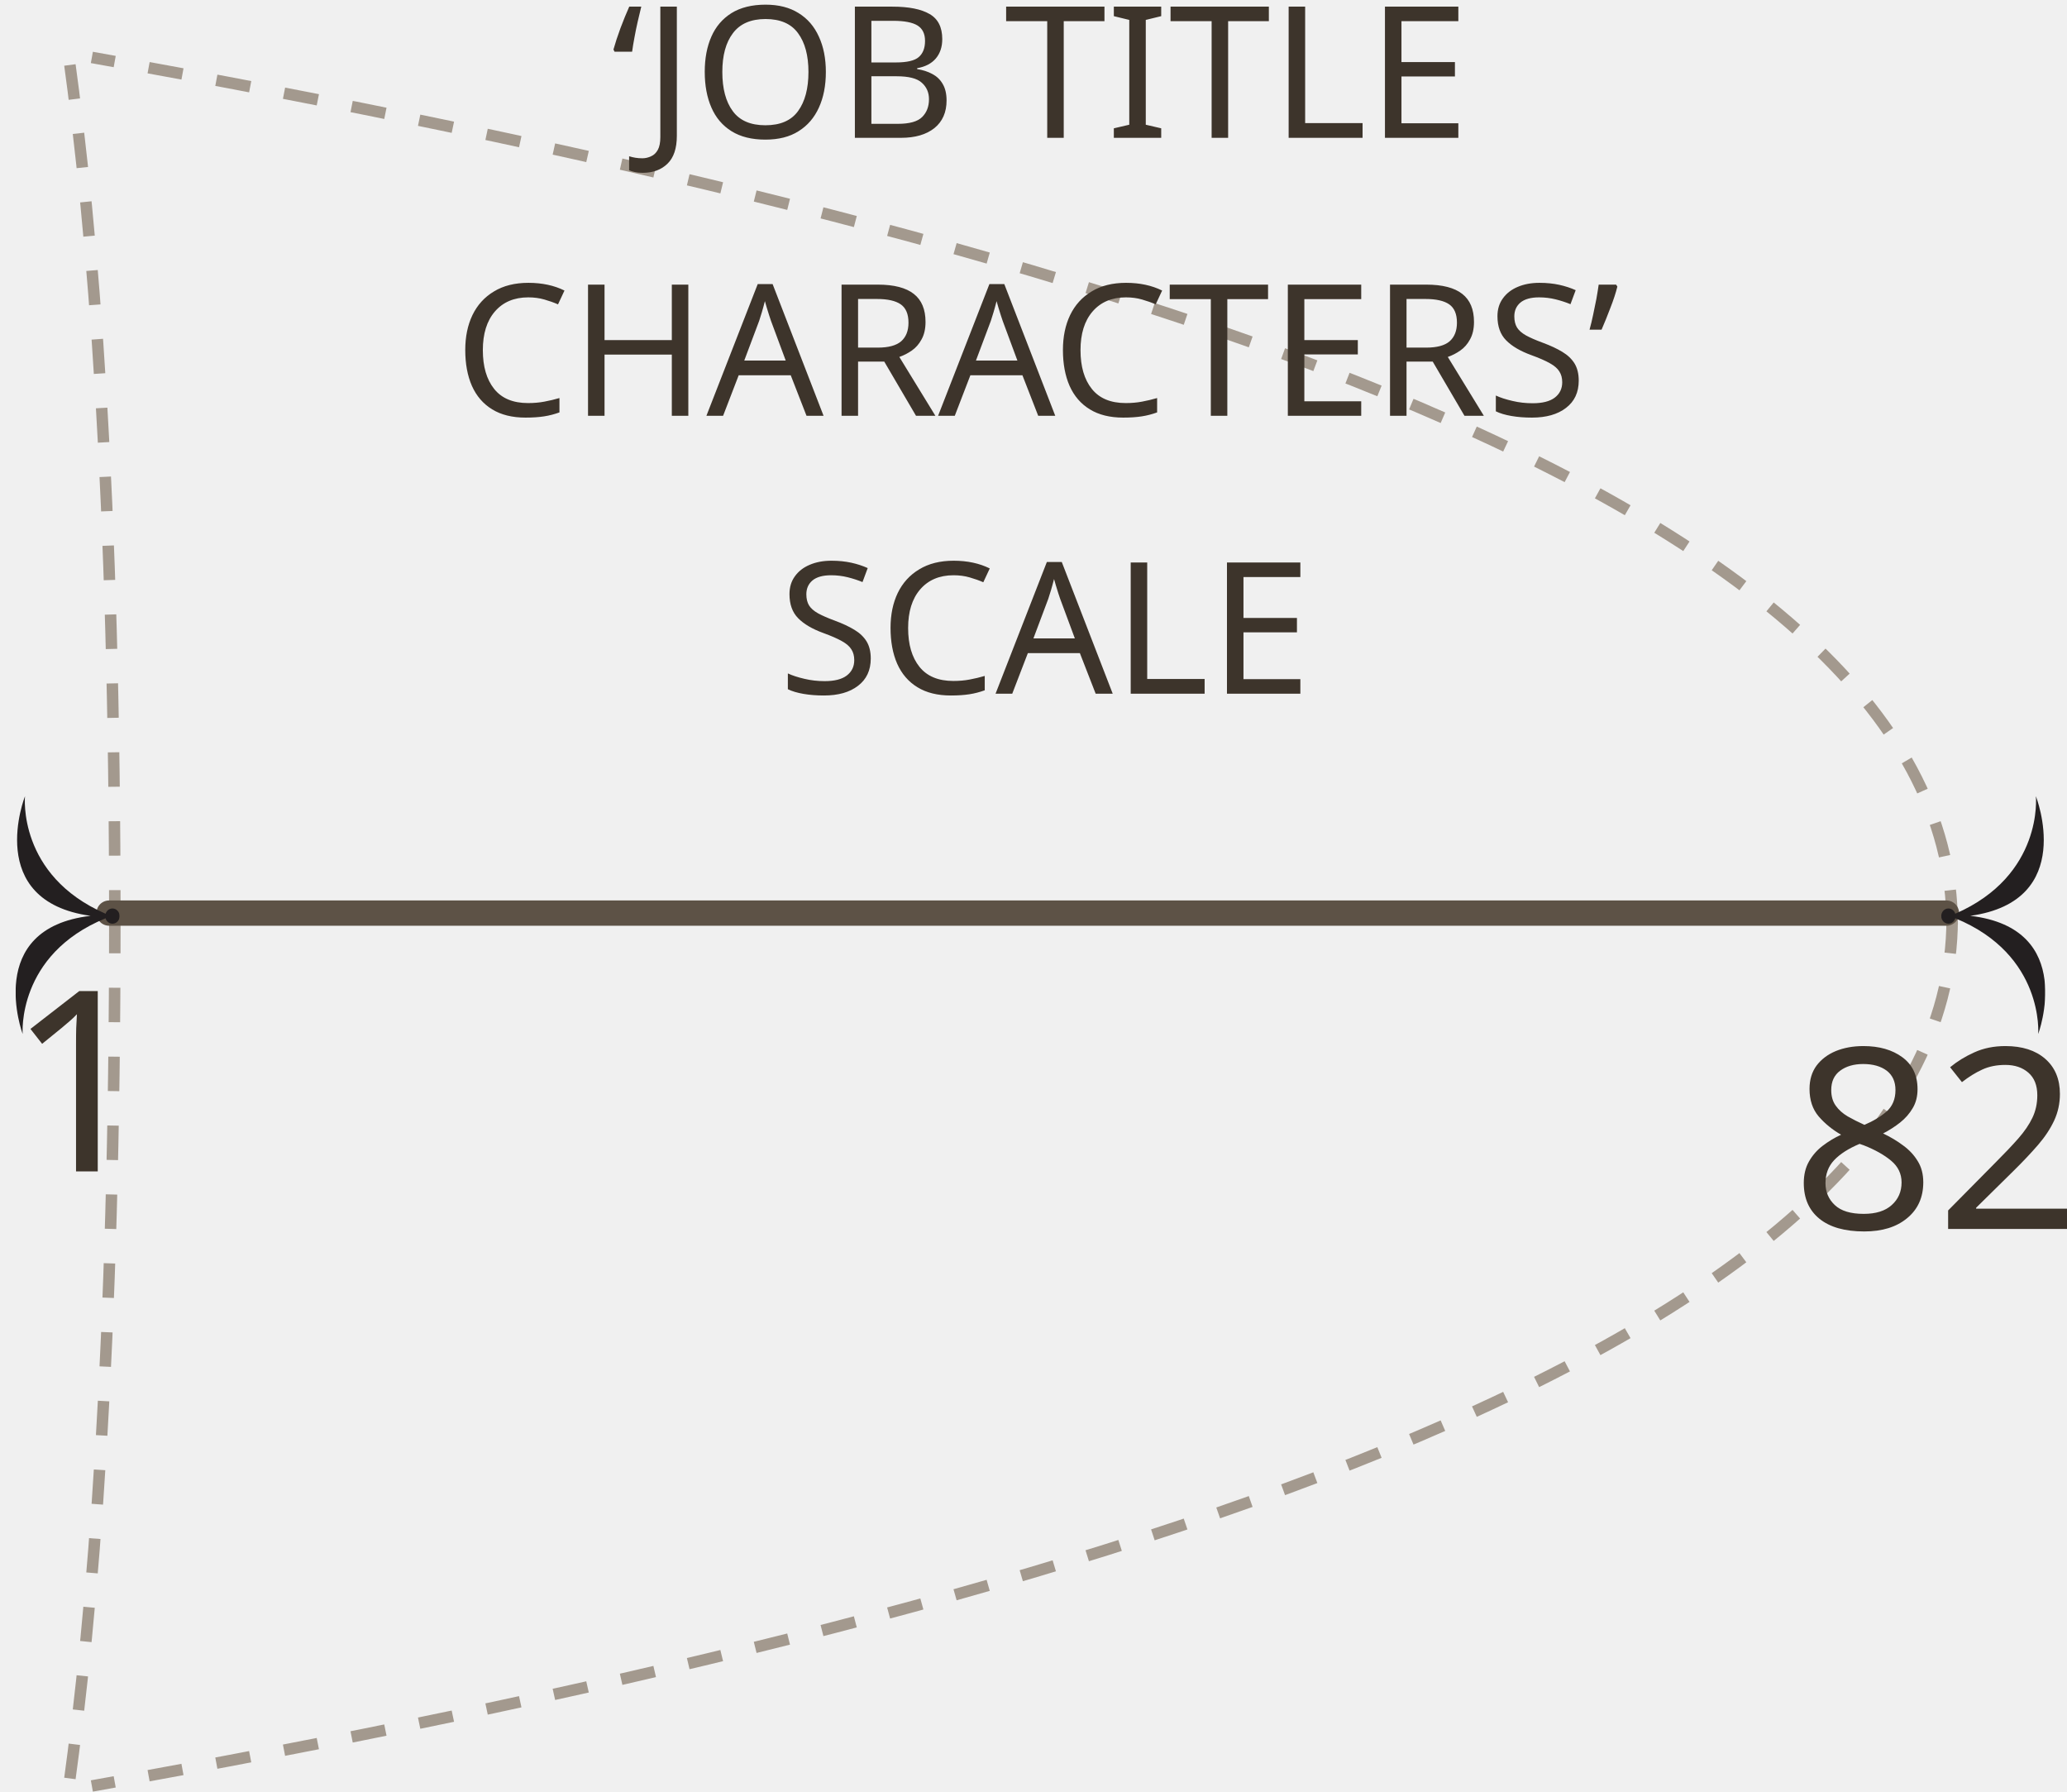
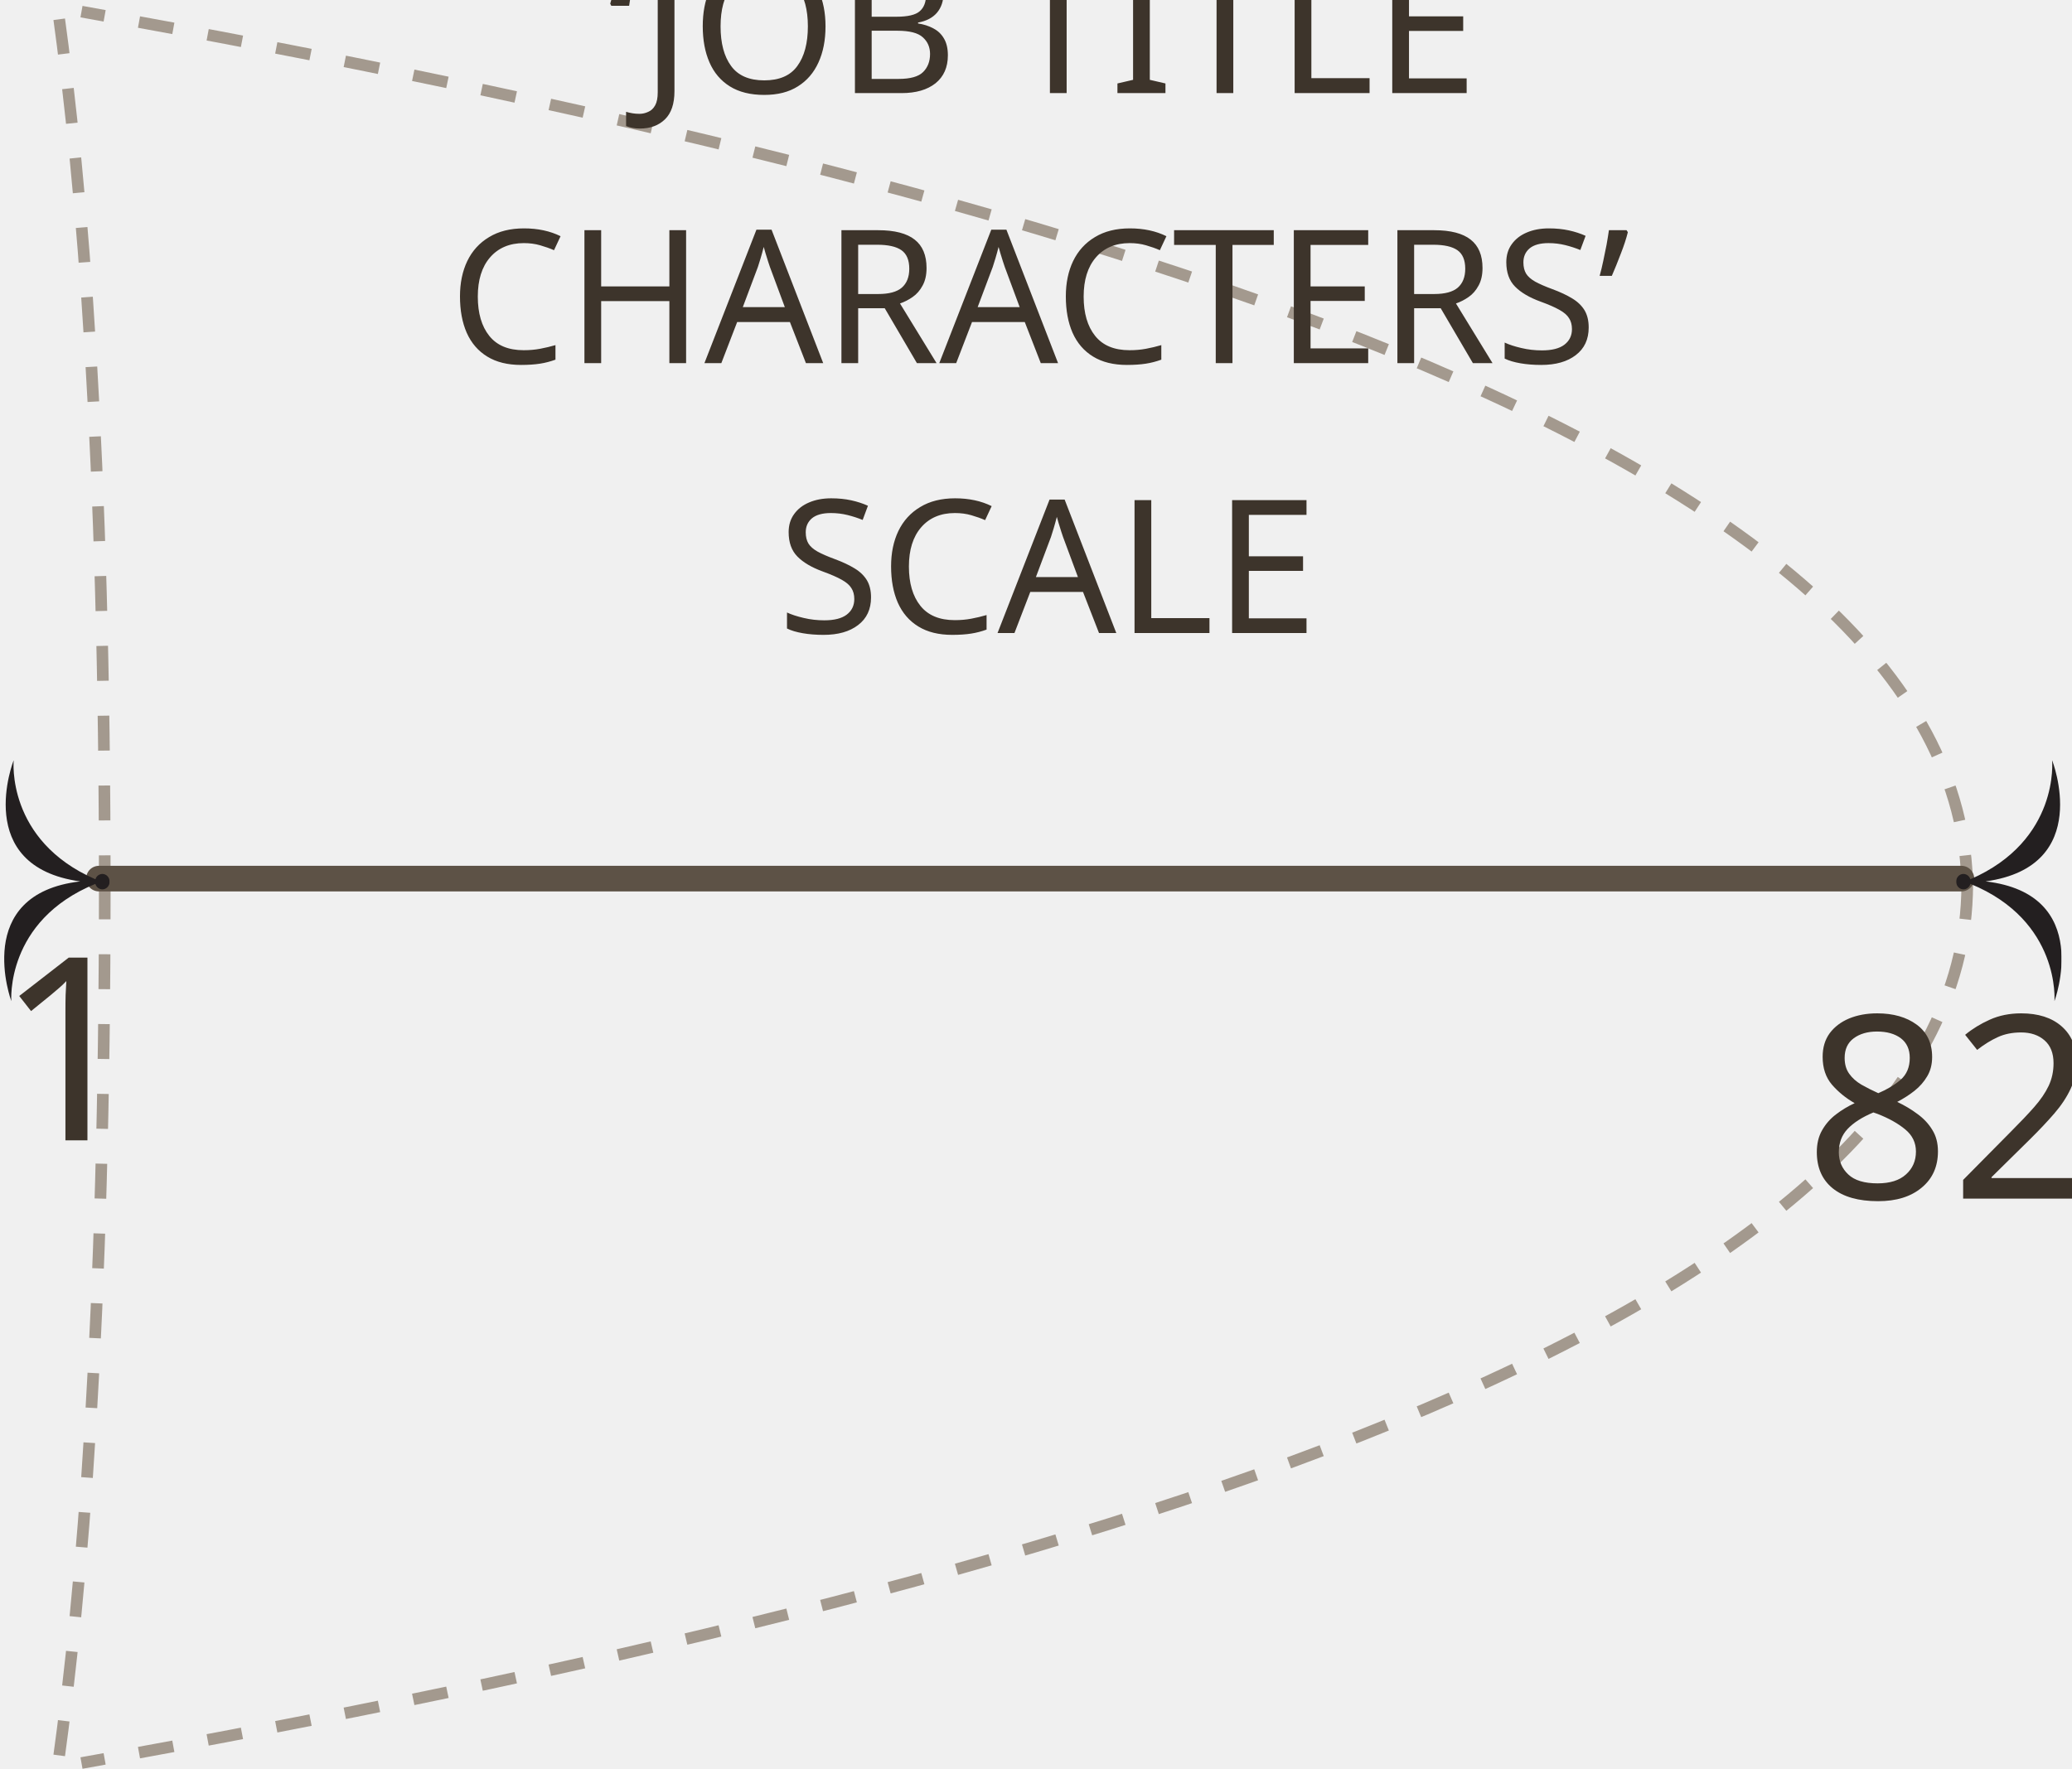
- <svg xmlns="http://www.w3.org/2000/svg" xmlns:xlink="http://www.w3.org/1999/xlink" width="180" height="156">
+ <svg xmlns="http://www.w3.org/2000/svg" xmlns:xlink="http://www.w3.org/1999/xlink" width="178" height="152">
  <defs>
    <path id="a" d="M.647.302h20.706v9.059H.647z" />
    <path id="c" d="M.647.302h20.706v9.059H.647z" />
  </defs>
  <g fill="none" fill-rule="evenodd">
    <g stroke="#807160" stroke-dasharray="3" opacity=".68">
-       <path d="M170 80.5C170 42.75 92.455 20.1 8 5M170 80c0 37.75-77.545 60.4-162 75.5M10 80.5C10 42.75 8.085 20.1 6 5M10 80c0 37.75-1.915 60.4-4 75.5" />
+       <path d="M169 76.5C169 38.75 91.455 16.1 7 1M169 76c0 37.75-77.545 60.4-162 75.5M9 76.5C9 38.75 7.085 16.1 5 1M9 76c0 37.75-1.915 60.4-4 75.5" />
    </g>
-     <path stroke="#5D5246" stroke-linecap="round" stroke-width="2.2" d="M9.5 79.5h160" />
-     <g transform="rotate(-90 45.867 44.81)">
+     <path stroke="#5D5246" stroke-linecap="round" stroke-width="2.2" d="M8.5 75.5h160" />
+     <g transform="rotate(-90 43.367 43.31)">
      <mask id="b" fill="#fff">
        <use xlink:href="#a" />
      </mask>
      <path fill="#231F20" d="M10.937 6.832C9.849-2.514.647.917.647.917s6.9-.541 10.077 7.219a.633.633 0 00-.472.593c-.004.345.29.628.657.632.367.004.666-.274.67-.62a.632.632 0 00-.459-.601C14.466.443 21.353 1.119 21.353 1.119s-9.125-3.61-10.416 5.713" mask="url(#b)" />
    </g>
-     <g transform="matrix(0 -1 -1 0 178.409 90.676)">
+     <g transform="matrix(0 -1 -1 0 177.409 86.676)">
      <mask id="d" fill="#fff">
        <use xlink:href="#c" />
      </mask>
      <path fill="#231F20" d="M10.937 6.832C9.849-2.514.647.917.647.917s6.9-.541 10.077 7.219a.633.633 0 00-.472.593c-.004.345.29.628.657.632.367.004.666-.274.67-.62a.632.632 0 00-.459-.601C14.466.443 21.353 1.119 21.353 1.119s-9.125-3.61-10.416 5.713" mask="url(#d)" />
    </g>
-     <text fill="#3D342B" font-family="UtopiaStd-Regular, Utopia Std" font-size="22">
+     <text fill="#3D342B" font-family="UtopiaStd-Regular, Utopia Std" font-size="22" transform="translate(-1 -4)">
      <tspan x="156" y="107">82</tspan>
    </text>
-     <text fill="#3D342B" font-family="UtopiaStd-Regular, Utopia Std" font-size="22">
+     <text fill="#3D342B" font-family="UtopiaStd-Regular, Utopia Std" font-size="22" transform="translate(-1 -4)">
      <tspan x=".7" y="101.992">1</tspan>
    </text>
-     <text fill="#3D342B" font-family="UtopiaStd-Regular, Utopia Std" font-size="16">
+     <text fill="#3D342B" font-family="UtopiaStd-Regular, Utopia Std" font-size="16" transform="translate(-1 -4)">
      <tspan x="53.236" y="12">‘JOB TITLE </tspan>
-       <tspan x="39.548" y="36.2">CHARACTERS’ </tspan>
-       <tspan x="67.796" y="60.4">SCALE </tspan>
+       <tspan x="39.548" y="35.2">CHARACTERS’ </tspan>
+       <tspan x="67.796" y="58.4">SCALE </tspan>
    </text>
  </g>
</svg>
